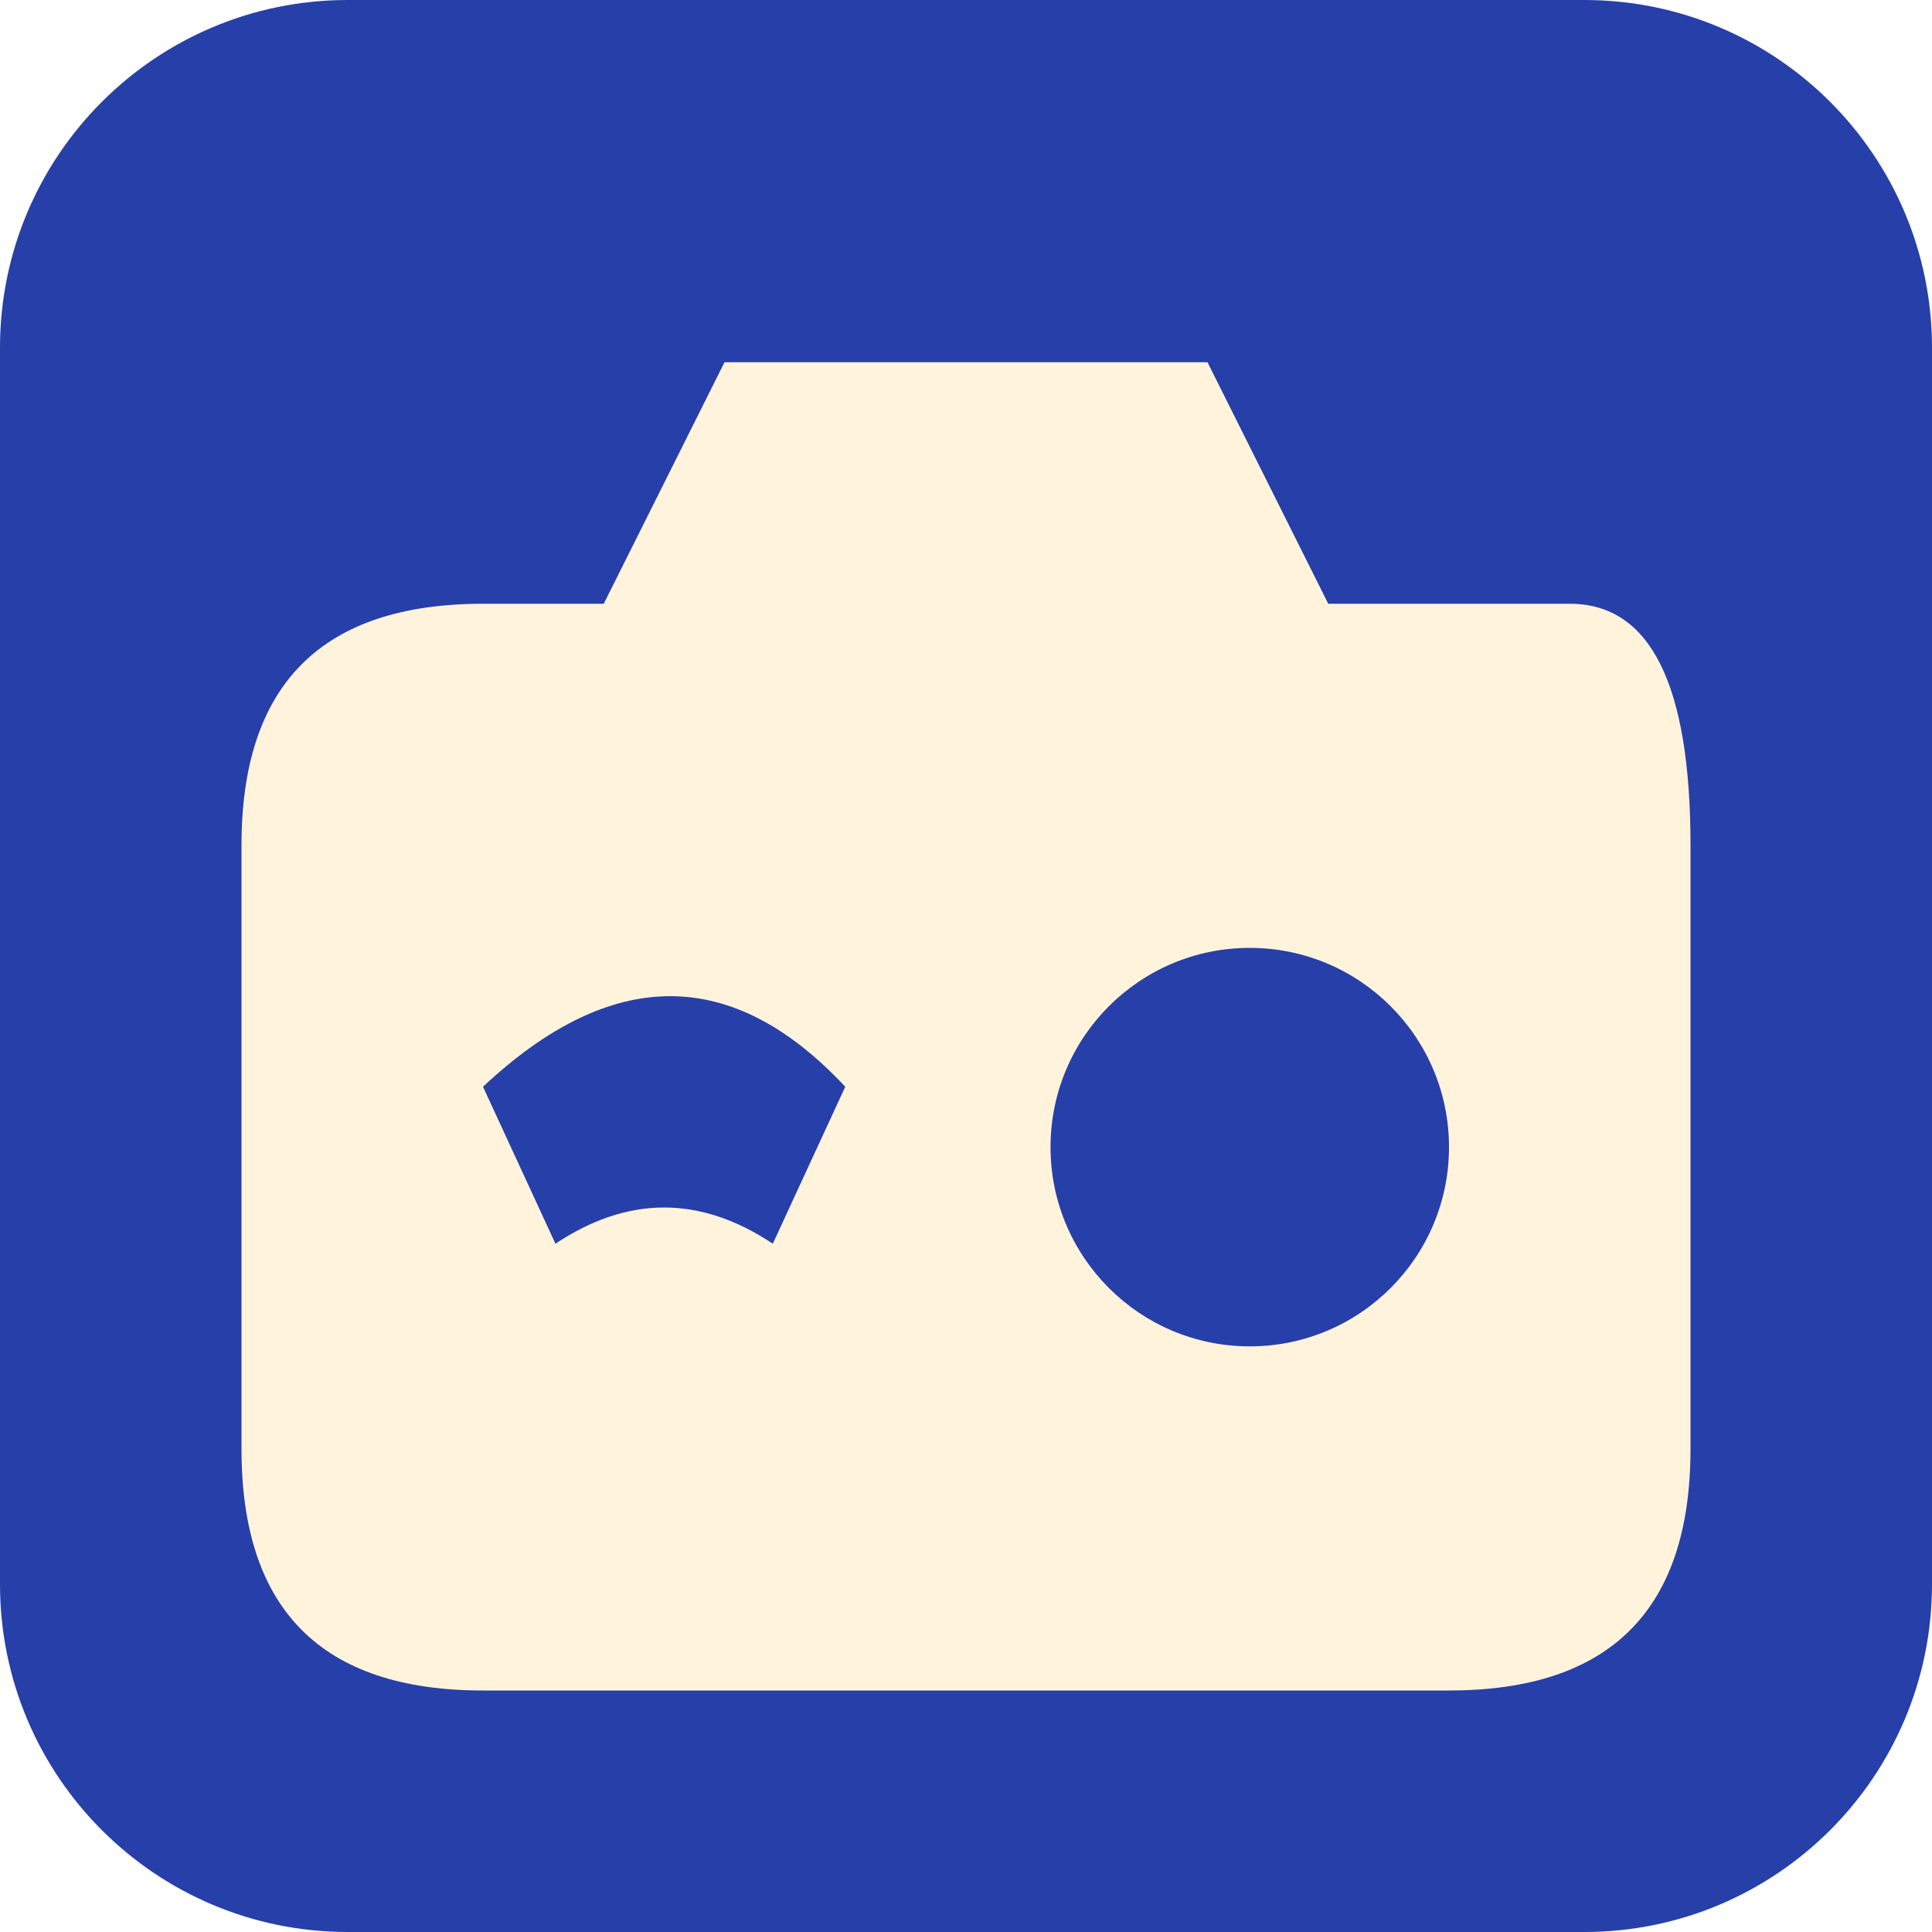
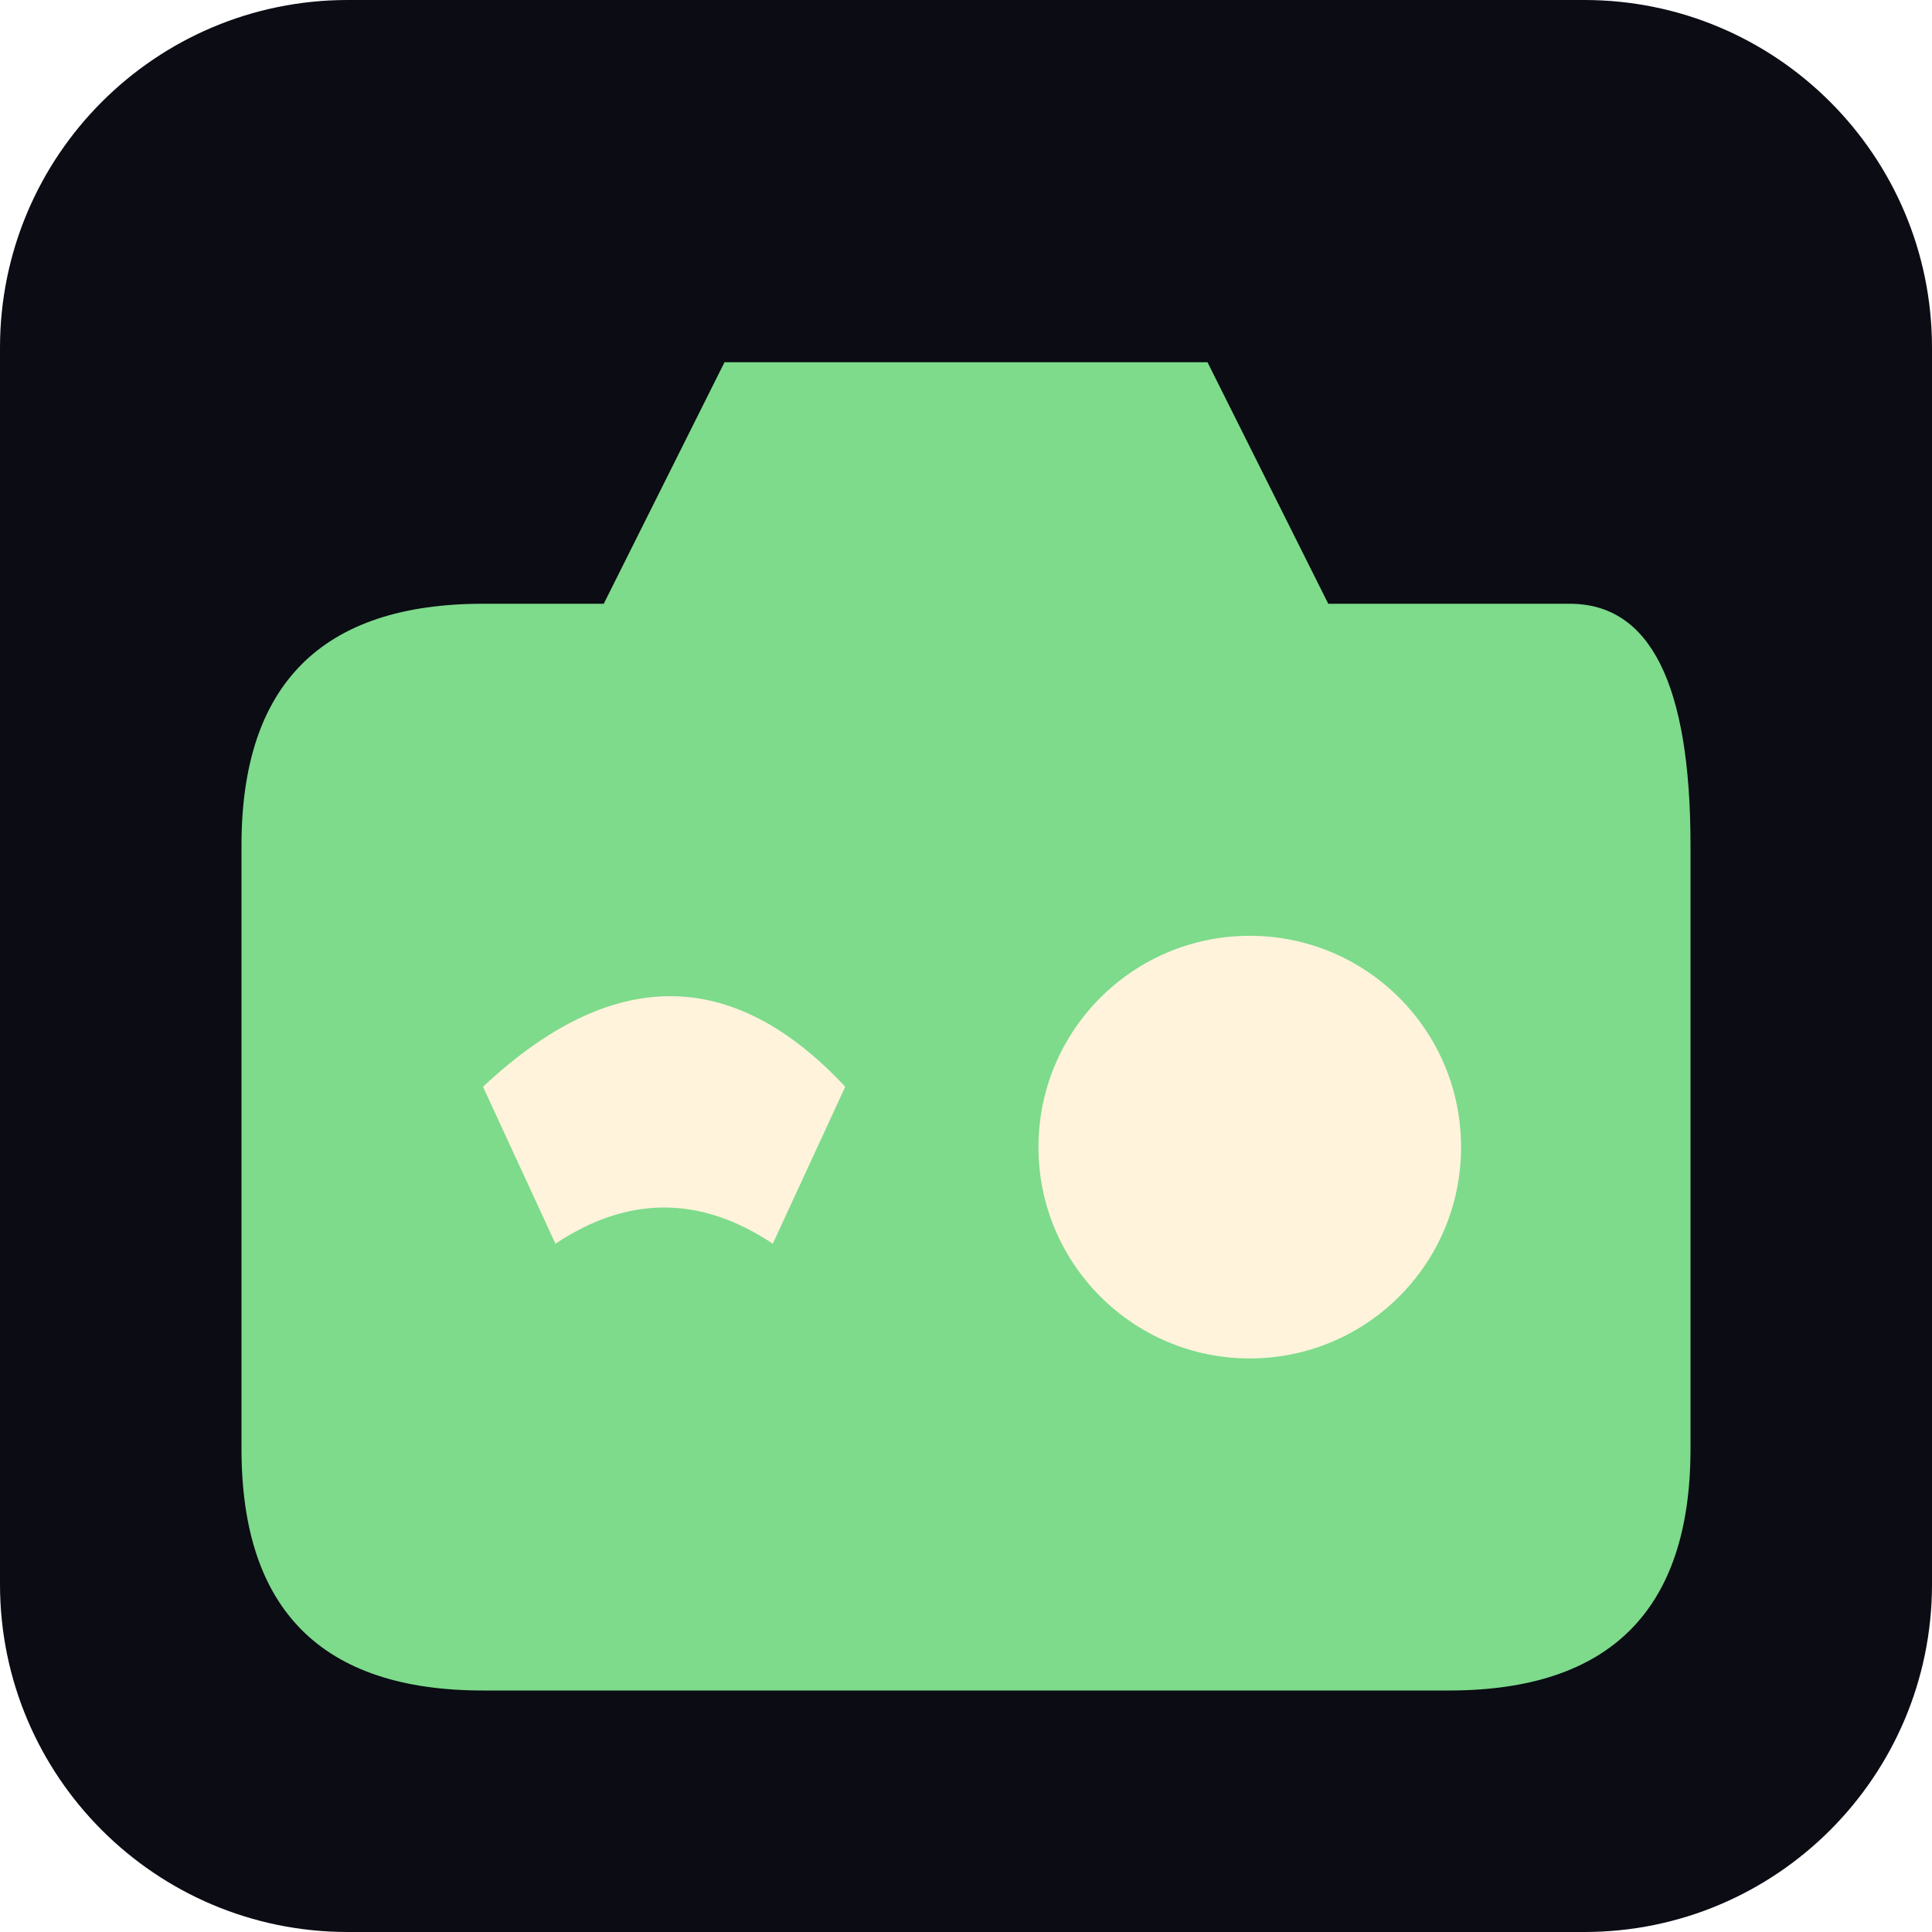
<svg xmlns="http://www.w3.org/2000/svg" viewBox="0 0 16 16">
-   <g fill="#273FA8">
-     <rect x="0" y="0" width="16" height="16" rx="2.88" />
-   </g>
-   <path d="M2 7Q2 5 4 5H5L6 3H10L11 5H13Q14 5 14 7V12Q14 14 12 14H4Q2 14 2 12ZM4 9Q5.6 7.5 7 9L6.4 10.3Q5.5 9.7 4.6 10.3ZM12 9.5a1.65 1.65 0 1 0-3.3 0 1.65 1.65 0 1 0 3.3 0Z" fill="#FFF3DC" fill-rule="evenodd" />
+   <rect width="16" height="16" rx="2.88" fill="#0B0C14" />
+   <path d="M2 7Q2 5 4 5H5L6 3H10L11 5H13Q14 5 14 7V12Q14 14 12 14H4Q2 14 2 12Z" fill="#7DDB8B" />
+   <path d="M4 9Q5.6 7.5 7 9L6.4 10.3Q5.5 9.7 4.6 10.3Z" fill="#FFF3DC" />
+   <circle cx="10.35" cy="9.5" r="1.75" fill="#FFF3DC" />
</svg>
